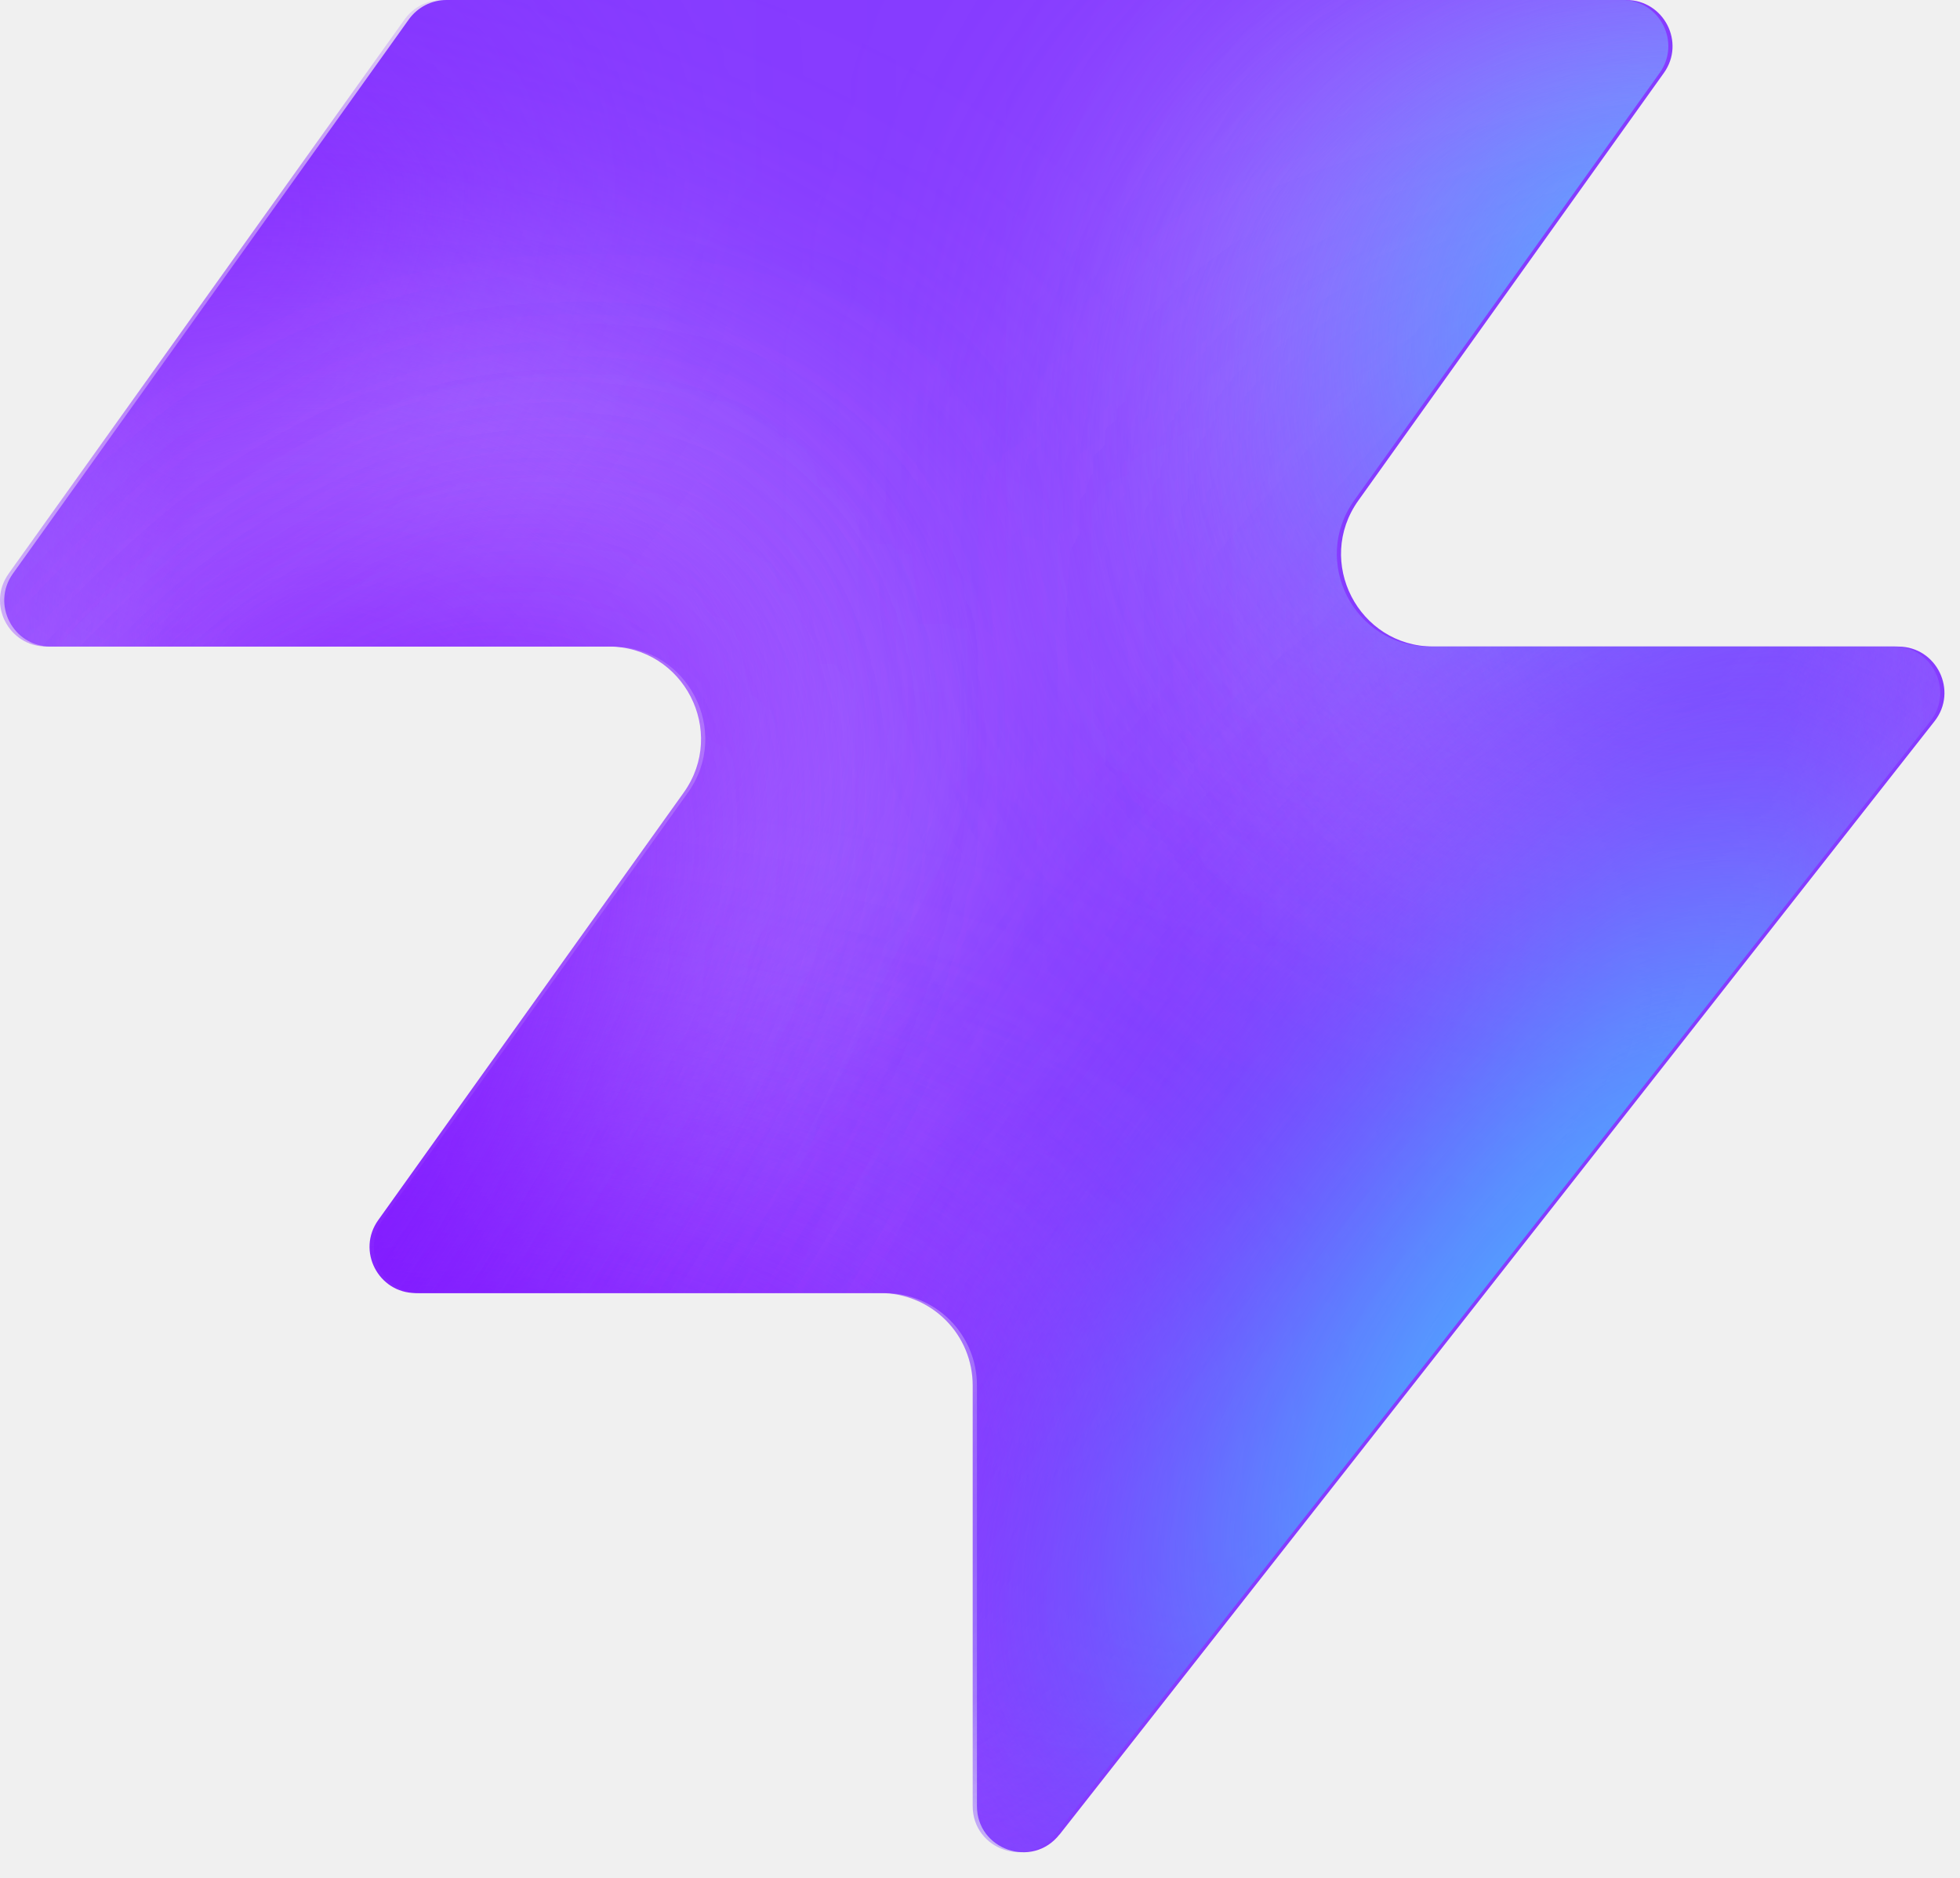
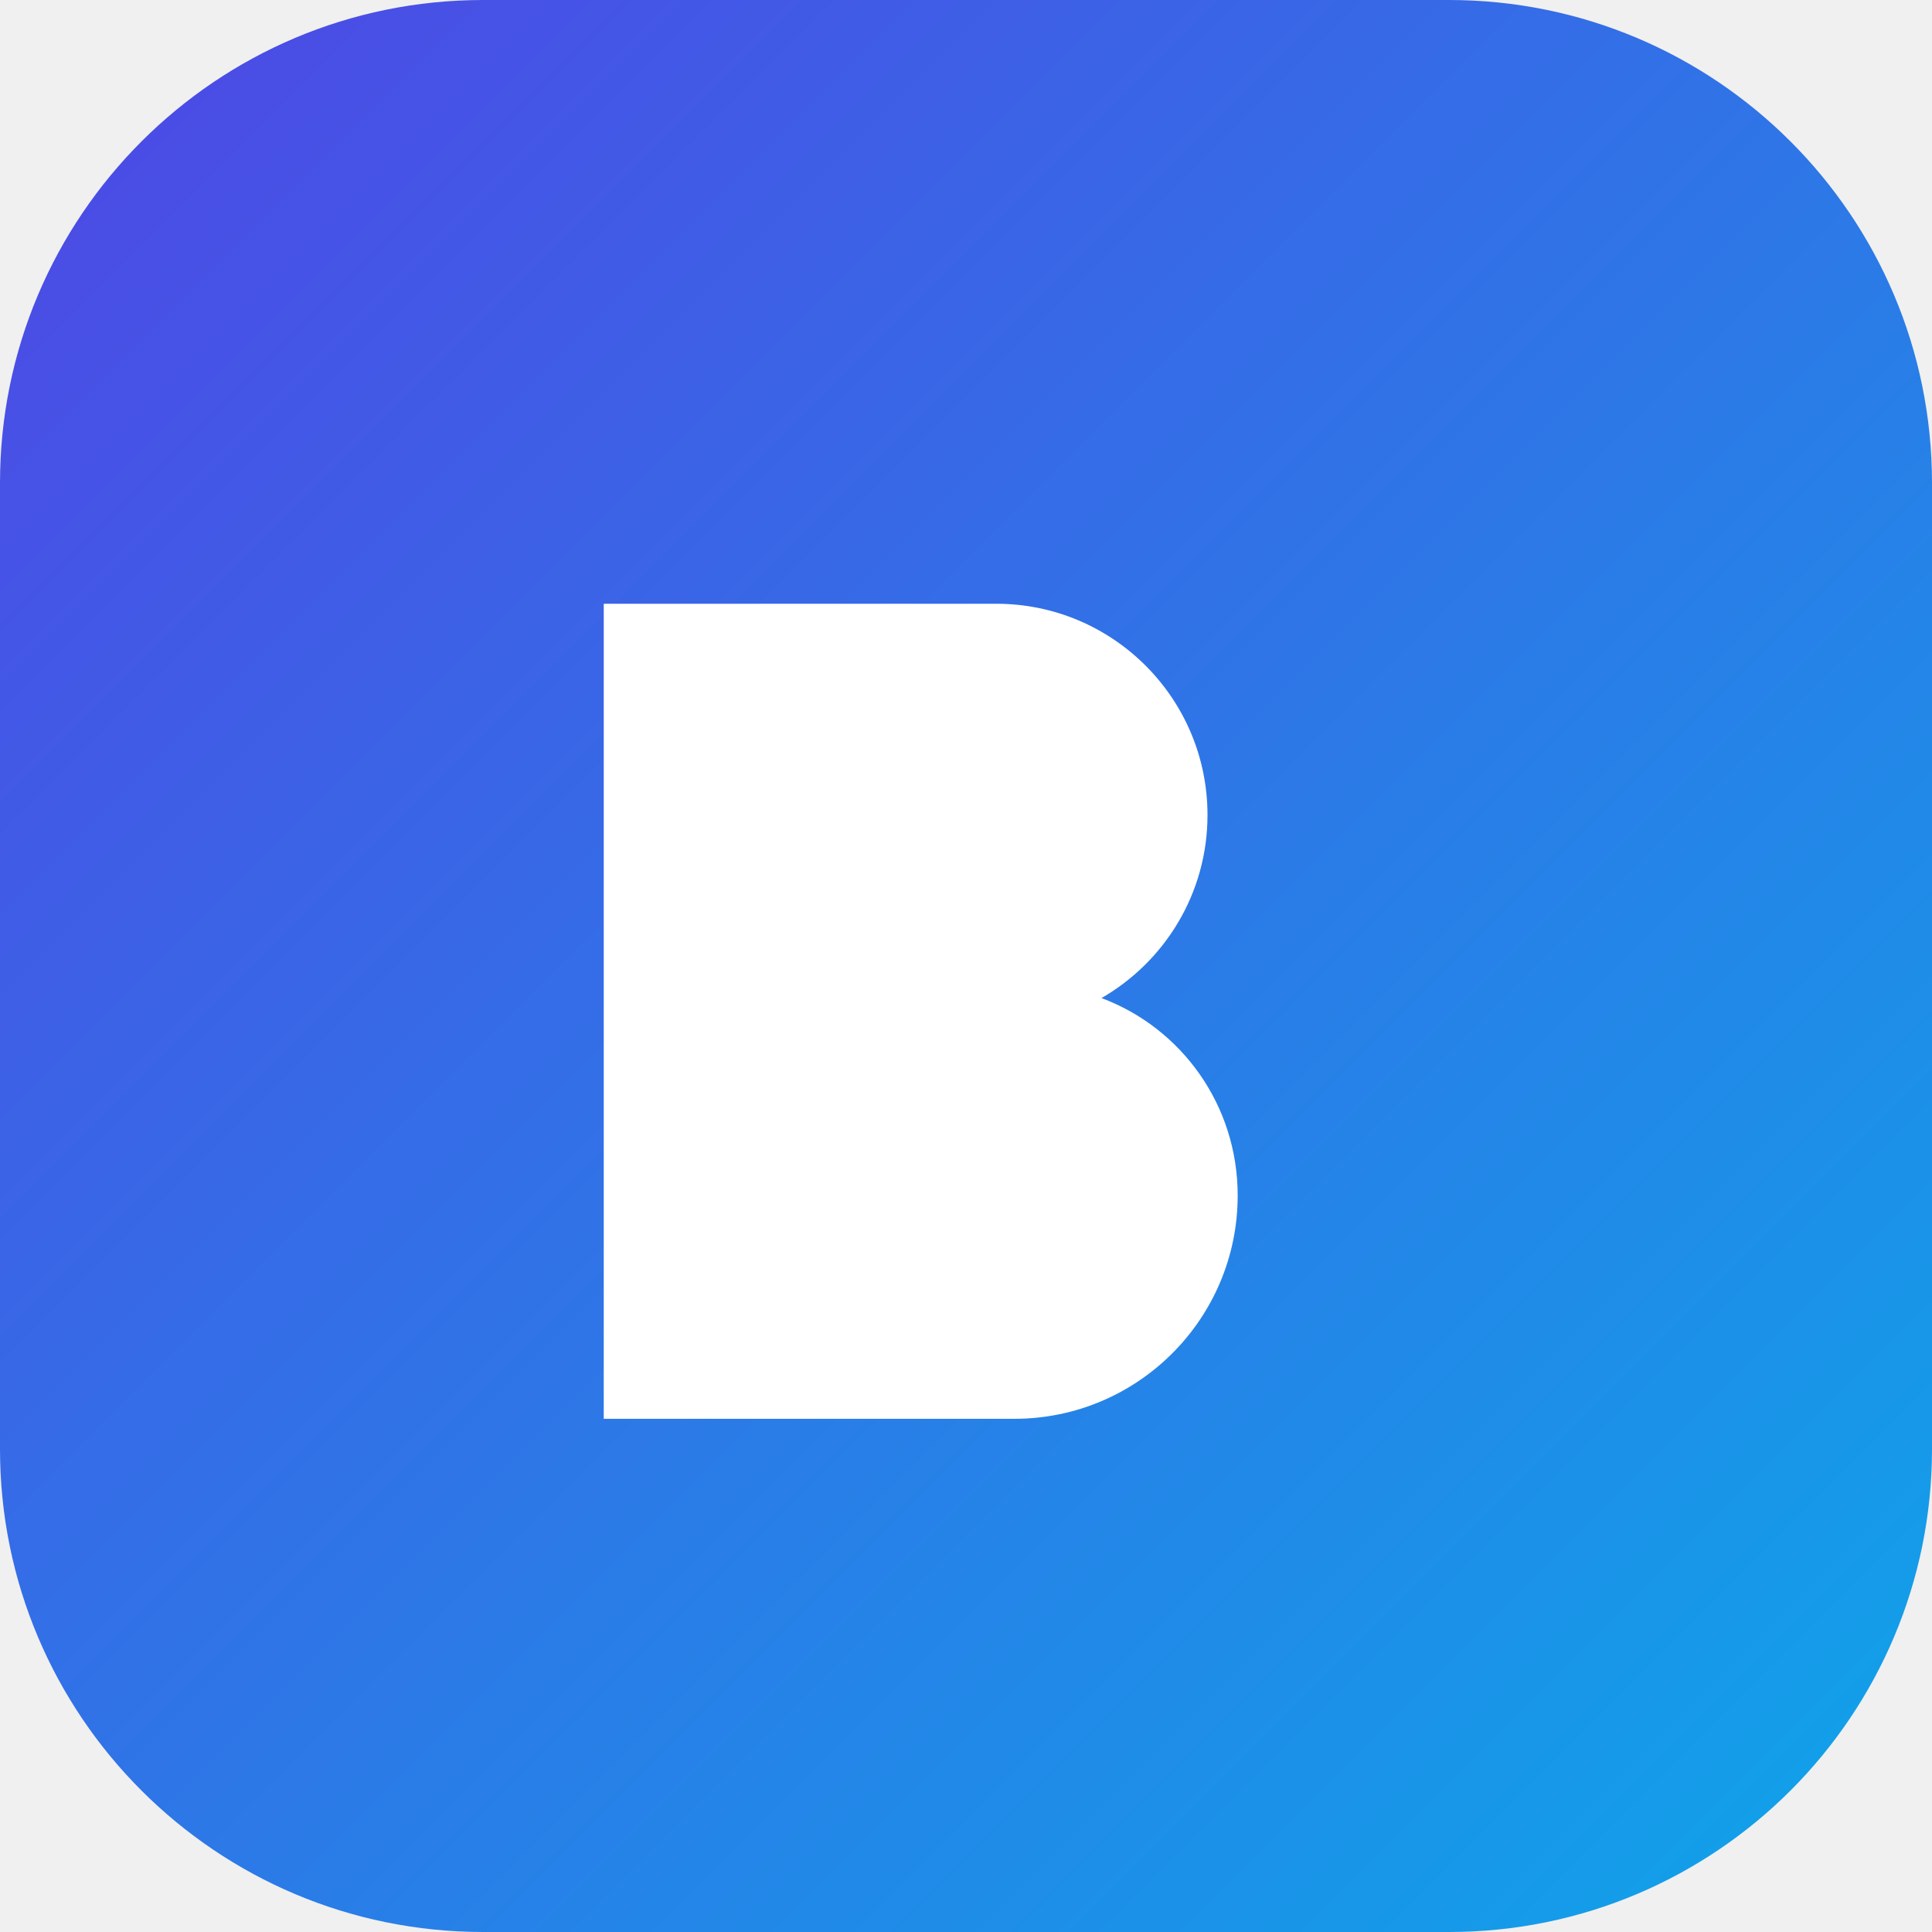
- <svg xmlns="http://www.w3.org/2000/svg" width="48" height="46" fill="none" viewBox="0 0 48 46">
-   <path fill="#863bff" d="M25.946 44.938c-.664.845-2.021.375-2.021-.698V33.937a2.26 2.26 0 0 0-2.262-2.262H10.287c-.92 0-1.456-1.04-.92-1.788l7.48-10.471c1.07-1.497 0-3.578-1.842-3.578H1.237c-.92 0-1.456-1.04-.92-1.788L10.013.474c.214-.297.556-.474.92-.474h28.894c.92 0 1.456 1.04.92 1.788l-7.48 10.471c-1.07 1.498 0 3.579 1.842 3.579h11.377c.943 0 1.473 1.088.89 1.83L25.947 44.94z" style="fill:#863bff;fill:color(display-p3 .525 .23 1);fill-opacity:1" />
-   <mask id="a" width="48" height="46" x="0" y="0" maskUnits="userSpaceOnUse" style="mask-type:alpha">
-     <path fill="#000" d="M25.842 44.938c-.664.844-2.021.375-2.021-.698V33.937a2.26 2.26 0 0 0-2.262-2.262H10.183c-.92 0-1.456-1.04-.92-1.788l7.48-10.471c1.07-1.498 0-3.579-1.842-3.579H1.133c-.92 0-1.456-1.04-.92-1.787L9.91.473c.214-.297.556-.474.92-.474h28.894c.92 0 1.456 1.04.92 1.788l-7.48 10.471c-1.07 1.498 0 3.578 1.842 3.578h11.377c.943 0 1.473 1.088.89 1.832L25.843 44.94z" style="fill:#000;fill-opacity:1" />
-   </mask>
-   <g mask="url(#a)">
-     <g filter="url(#b)">
-       <ellipse cx="5.508" cy="14.704" fill="#ede6ff" rx="5.508" ry="14.704" style="fill:#ede6ff;fill:color(display-p3 .927 .903 1);fill-opacity:1" transform="matrix(.00324 1 1 -.00324 -4.47 31.516)" />
-     </g>
-     <g filter="url(#c)">
-       <ellipse cx="10.399" cy="29.851" fill="#ede6ff" rx="10.399" ry="29.851" style="fill:#ede6ff;fill:color(display-p3 .927 .903 1);fill-opacity:1" transform="matrix(.00324 1 1 -.00324 -39.328 7.883)" />
-     </g>
-     <g filter="url(#d)">
-       <ellipse cx="5.508" cy="30.487" fill="#7e14ff" rx="5.508" ry="30.487" style="fill:#7e14ff;fill:color(display-p3 .492 .077 1);fill-opacity:1" transform="rotate(89.814 -25.913 -14.639)scale(1 -1)" />
-     </g>
-     <g filter="url(#e)">
-       <ellipse cx="5.508" cy="30.599" fill="#7e14ff" rx="5.508" ry="30.599" style="fill:#7e14ff;fill:color(display-p3 .492 .077 1);fill-opacity:1" transform="rotate(89.814 -32.644 -3.334)scale(1 -1)" />
-     </g>
-     <g filter="url(#f)">
-       <ellipse cx="5.508" cy="30.599" fill="#7e14ff" rx="5.508" ry="30.599" style="fill:#7e14ff;fill:color(display-p3 .492 .077 1);fill-opacity:1" transform="matrix(.00324 1 1 -.00324 -34.34 30.47)" />
-     </g>
-     <g filter="url(#g)">
-       <ellipse cx="14.072" cy="22.078" fill="#ede6ff" rx="14.072" ry="22.078" style="fill:#ede6ff;fill:color(display-p3 .927 .903 1);fill-opacity:1" transform="rotate(93.35 24.506 48.493)scale(-1 1)" />
-     </g>
-     <g filter="url(#h)">
-       <ellipse cx="3.47" cy="21.501" fill="#7e14ff" rx="3.47" ry="21.501" style="fill:#7e14ff;fill:color(display-p3 .492 .077 1);fill-opacity:1" transform="rotate(89.009 28.708 47.59)scale(-1 1)" />
-     </g>
-     <g filter="url(#i)">
-       <ellipse cx="3.47" cy="21.501" fill="#7e14ff" rx="3.47" ry="21.501" style="fill:#7e14ff;fill:color(display-p3 .492 .077 1);fill-opacity:1" transform="rotate(89.009 28.708 47.59)scale(-1 1)" />
-     </g>
-     <g filter="url(#j)">
-       <ellipse cx=".387" cy="8.972" fill="#7e14ff" rx="4.407" ry="29.108" style="fill:#7e14ff;fill:color(display-p3 .492 .077 1);fill-opacity:1" transform="rotate(39.51 .387 8.972)" />
-     </g>
-     <g filter="url(#k)">
-       <ellipse cx="47.523" cy="-6.092" fill="#7e14ff" rx="4.407" ry="29.108" style="fill:#7e14ff;fill:color(display-p3 .492 .077 1);fill-opacity:1" transform="rotate(37.892 47.523 -6.092)" />
-     </g>
-     <g filter="url(#l)">
-       <ellipse cx="41.412" cy="6.333" fill="#47bfff" rx="5.971" ry="9.665" style="fill:#47bfff;fill:color(display-p3 .28 .748 1);fill-opacity:1" transform="rotate(37.892 41.412 6.333)" />
-     </g>
-     <g filter="url(#m)">
-       <ellipse cx="-1.879" cy="38.332" fill="#7e14ff" rx="4.407" ry="29.108" style="fill:#7e14ff;fill:color(display-p3 .492 .077 1);fill-opacity:1" transform="rotate(37.892 -1.88 38.332)" />
-     </g>
-     <g filter="url(#n)">
-       <ellipse cx="-1.879" cy="38.332" fill="#7e14ff" rx="4.407" ry="29.108" style="fill:#7e14ff;fill:color(display-p3 .492 .077 1);fill-opacity:1" transform="rotate(37.892 -1.88 38.332)" />
-     </g>
-     <g filter="url(#o)">
-       <ellipse cx="35.651" cy="29.907" fill="#7e14ff" rx="4.407" ry="29.108" style="fill:#7e14ff;fill:color(display-p3 .492 .077 1);fill-opacity:1" transform="rotate(37.892 35.651 29.907)" />
-     </g>
-     <g filter="url(#p)">
-       <ellipse cx="38.418" cy="32.4" fill="#47bfff" rx="5.971" ry="15.297" style="fill:#47bfff;fill:color(display-p3 .28 .748 1);fill-opacity:1" transform="rotate(37.892 38.418 32.4)" />
-     </g>
-   </g>
+ <svg xmlns="http://www.w3.org/2000/svg" width="32" height="32" viewBox="0 0 32 32" fill="none">
+   <rect width="32" height="32" rx="8" fill="url(#paint0_linear)" />
+   <path d="M10 22V10H16.5C18.433 10 20 11.567 20 13.5C20 14.796 19.293 15.927 18.244 16.531C19.569 17.026 20.5 18.304 20.5 19.8C20.5 21.843 18.843 23.5 16.8 23.5H10V22Z" fill="white" />
  <defs>
-     <filter id="b" width="60.045" height="41.654" x="-19.77" y="16.149" color-interpolation-filters="sRGB" filterUnits="userSpaceOnUse">
-       <feFlood flood-opacity="0" result="BackgroundImageFix" />
-       <feBlend in="SourceGraphic" in2="BackgroundImageFix" result="shape" />
-       <feGaussianBlur result="effect1_foregroundBlur_2002_17158" stdDeviation="7.659" />
-     </filter>
-     <filter id="c" width="90.34" height="51.437" x="-54.613" y="-7.533" color-interpolation-filters="sRGB" filterUnits="userSpaceOnUse">
-       <feFlood flood-opacity="0" result="BackgroundImageFix" />
-       <feBlend in="SourceGraphic" in2="BackgroundImageFix" result="shape" />
-       <feGaussianBlur result="effect1_foregroundBlur_2002_17158" stdDeviation="7.659" />
-     </filter>
-     <filter id="d" width="79.355" height="29.4" x="-49.64" y="2.03" color-interpolation-filters="sRGB" filterUnits="userSpaceOnUse">
-       <feFlood flood-opacity="0" result="BackgroundImageFix" />
-       <feBlend in="SourceGraphic" in2="BackgroundImageFix" result="shape" />
-       <feGaussianBlur result="effect1_foregroundBlur_2002_17158" stdDeviation="4.596" />
-     </filter>
-     <filter id="e" width="79.579" height="29.4" x="-45.045" y="20.029" color-interpolation-filters="sRGB" filterUnits="userSpaceOnUse">
-       <feFlood flood-opacity="0" result="BackgroundImageFix" />
-       <feBlend in="SourceGraphic" in2="BackgroundImageFix" result="shape" />
-       <feGaussianBlur result="effect1_foregroundBlur_2002_17158" stdDeviation="4.596" />
-     </filter>
-     <filter id="f" width="79.579" height="29.4" x="-43.513" y="21.178" color-interpolation-filters="sRGB" filterUnits="userSpaceOnUse">
-       <feFlood flood-opacity="0" result="BackgroundImageFix" />
-       <feBlend in="SourceGraphic" in2="BackgroundImageFix" result="shape" />
-       <feGaussianBlur result="effect1_foregroundBlur_2002_17158" stdDeviation="4.596" />
-     </filter>
-     <filter id="g" width="74.749" height="58.852" x="15.756" y="-17.901" color-interpolation-filters="sRGB" filterUnits="userSpaceOnUse">
-       <feFlood flood-opacity="0" result="BackgroundImageFix" />
-       <feBlend in="SourceGraphic" in2="BackgroundImageFix" result="shape" />
-       <feGaussianBlur result="effect1_foregroundBlur_2002_17158" stdDeviation="7.659" />
-     </filter>
-     <filter id="h" width="61.377" height="25.362" x="23.548" y="2.284" color-interpolation-filters="sRGB" filterUnits="userSpaceOnUse">
-       <feFlood flood-opacity="0" result="BackgroundImageFix" />
-       <feBlend in="SourceGraphic" in2="BackgroundImageFix" result="shape" />
-       <feGaussianBlur result="effect1_foregroundBlur_2002_17158" stdDeviation="4.596" />
-     </filter>
-     <filter id="i" width="61.377" height="25.362" x="23.548" y="2.284" color-interpolation-filters="sRGB" filterUnits="userSpaceOnUse">
-       <feFlood flood-opacity="0" result="BackgroundImageFix" />
-       <feBlend in="SourceGraphic" in2="BackgroundImageFix" result="shape" />
-       <feGaussianBlur result="effect1_foregroundBlur_2002_17158" stdDeviation="4.596" />
-     </filter>
-     <filter id="j" width="56.045" height="63.649" x="-27.636" y="-22.853" color-interpolation-filters="sRGB" filterUnits="userSpaceOnUse">
-       <feFlood flood-opacity="0" result="BackgroundImageFix" />
-       <feBlend in="SourceGraphic" in2="BackgroundImageFix" result="shape" />
-       <feGaussianBlur result="effect1_foregroundBlur_2002_17158" stdDeviation="4.596" />
-     </filter>
-     <filter id="k" width="54.814" height="64.646" x="20.116" y="-38.415" color-interpolation-filters="sRGB" filterUnits="userSpaceOnUse">
-       <feFlood flood-opacity="0" result="BackgroundImageFix" />
-       <feBlend in="SourceGraphic" in2="BackgroundImageFix" result="shape" />
-       <feGaussianBlur result="effect1_foregroundBlur_2002_17158" stdDeviation="4.596" />
-     </filter>
-     <filter id="l" width="33.541" height="35.313" x="24.641" y="-11.323" color-interpolation-filters="sRGB" filterUnits="userSpaceOnUse">
-       <feFlood flood-opacity="0" result="BackgroundImageFix" />
-       <feBlend in="SourceGraphic" in2="BackgroundImageFix" result="shape" />
-       <feGaussianBlur result="effect1_foregroundBlur_2002_17158" stdDeviation="4.596" />
-     </filter>
-     <filter id="m" width="54.814" height="64.646" x="-29.286" y="6.009" color-interpolation-filters="sRGB" filterUnits="userSpaceOnUse">
-       <feFlood flood-opacity="0" result="BackgroundImageFix" />
-       <feBlend in="SourceGraphic" in2="BackgroundImageFix" result="shape" />
-       <feGaussianBlur result="effect1_foregroundBlur_2002_17158" stdDeviation="4.596" />
-     </filter>
-     <filter id="n" width="54.814" height="64.646" x="-29.286" y="6.009" color-interpolation-filters="sRGB" filterUnits="userSpaceOnUse">
-       <feFlood flood-opacity="0" result="BackgroundImageFix" />
-       <feBlend in="SourceGraphic" in2="BackgroundImageFix" result="shape" />
-       <feGaussianBlur result="effect1_foregroundBlur_2002_17158" stdDeviation="4.596" />
-     </filter>
-     <filter id="o" width="54.814" height="64.646" x="8.244" y="-2.416" color-interpolation-filters="sRGB" filterUnits="userSpaceOnUse">
-       <feFlood flood-opacity="0" result="BackgroundImageFix" />
-       <feBlend in="SourceGraphic" in2="BackgroundImageFix" result="shape" />
-       <feGaussianBlur result="effect1_foregroundBlur_2002_17158" stdDeviation="4.596" />
-     </filter>
-     <filter id="p" width="39.409" height="43.623" x="18.713" y="10.588" color-interpolation-filters="sRGB" filterUnits="userSpaceOnUse">
-       <feFlood flood-opacity="0" result="BackgroundImageFix" />
-       <feBlend in="SourceGraphic" in2="BackgroundImageFix" result="shape" />
-       <feGaussianBlur result="effect1_foregroundBlur_2002_17158" stdDeviation="4.596" />
-     </filter>
+     <linearGradient id="paint0_linear" x1="0" y1="0" x2="32" y2="32" gradientUnits="userSpaceOnUse">
+       <stop stop-color="#4F46E5" />
+       <stop offset="1" stop-color="#0EA5E9" />
+     </linearGradient>
  </defs>
</svg>
